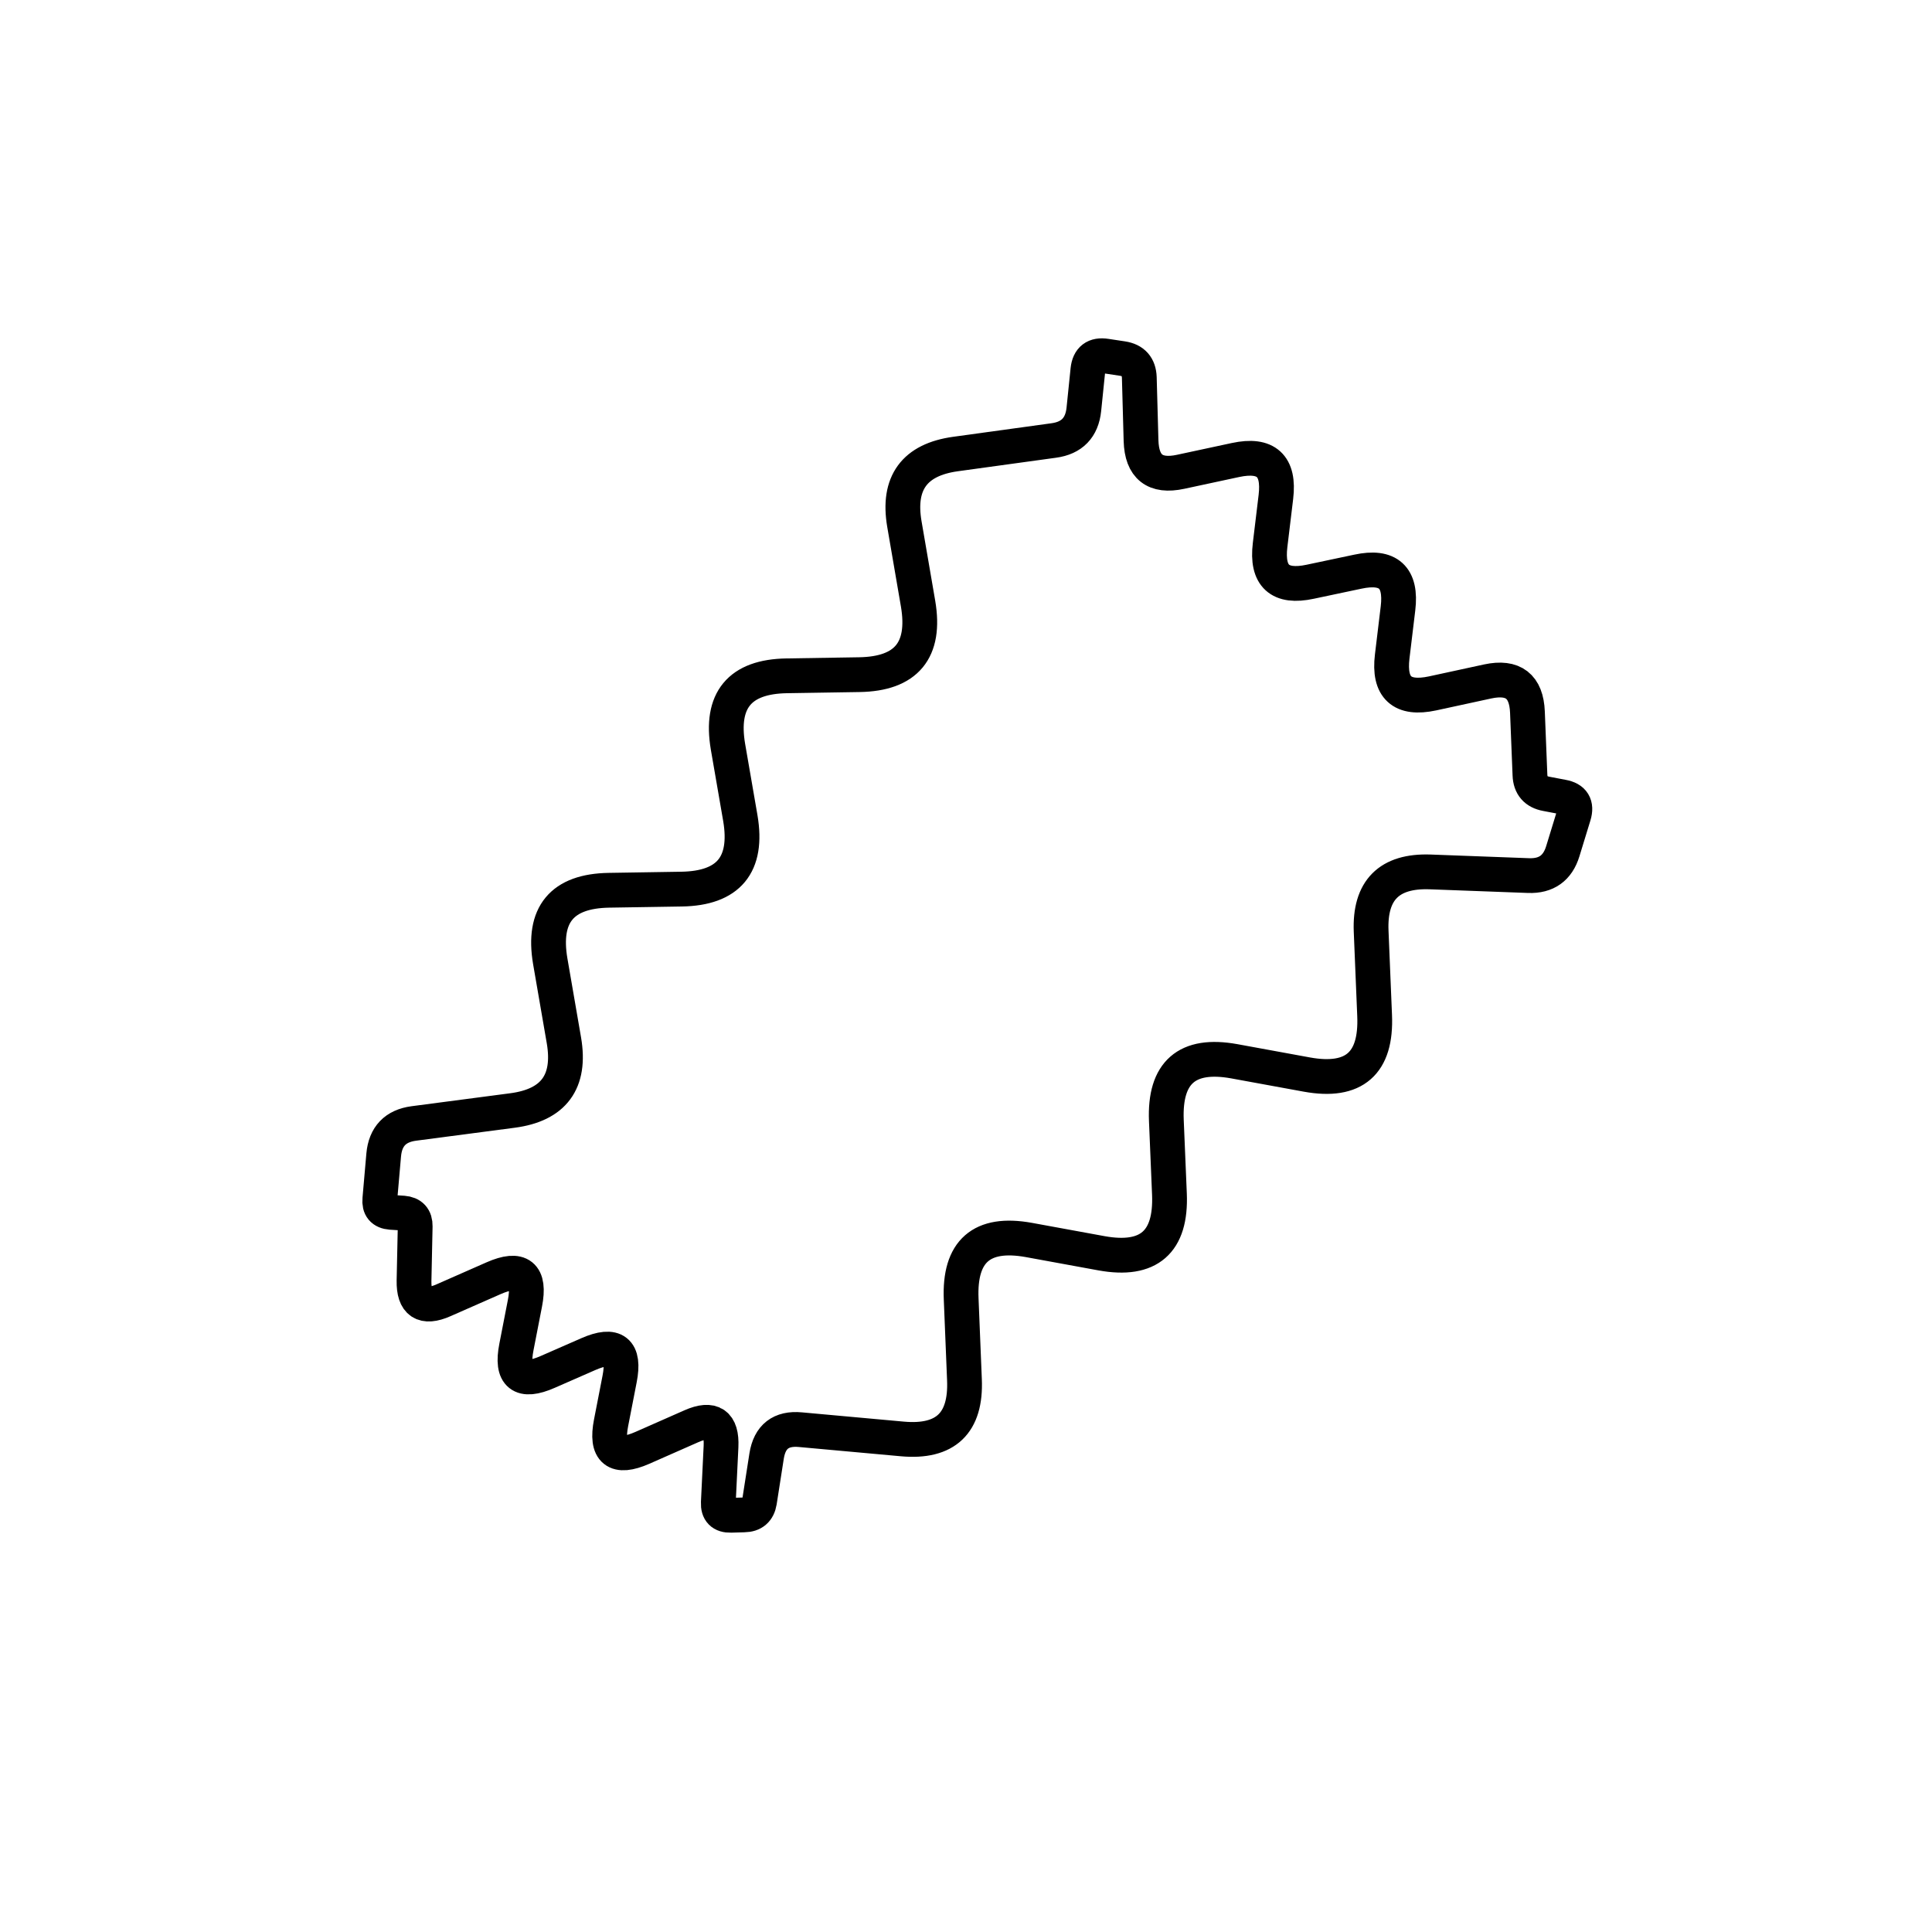
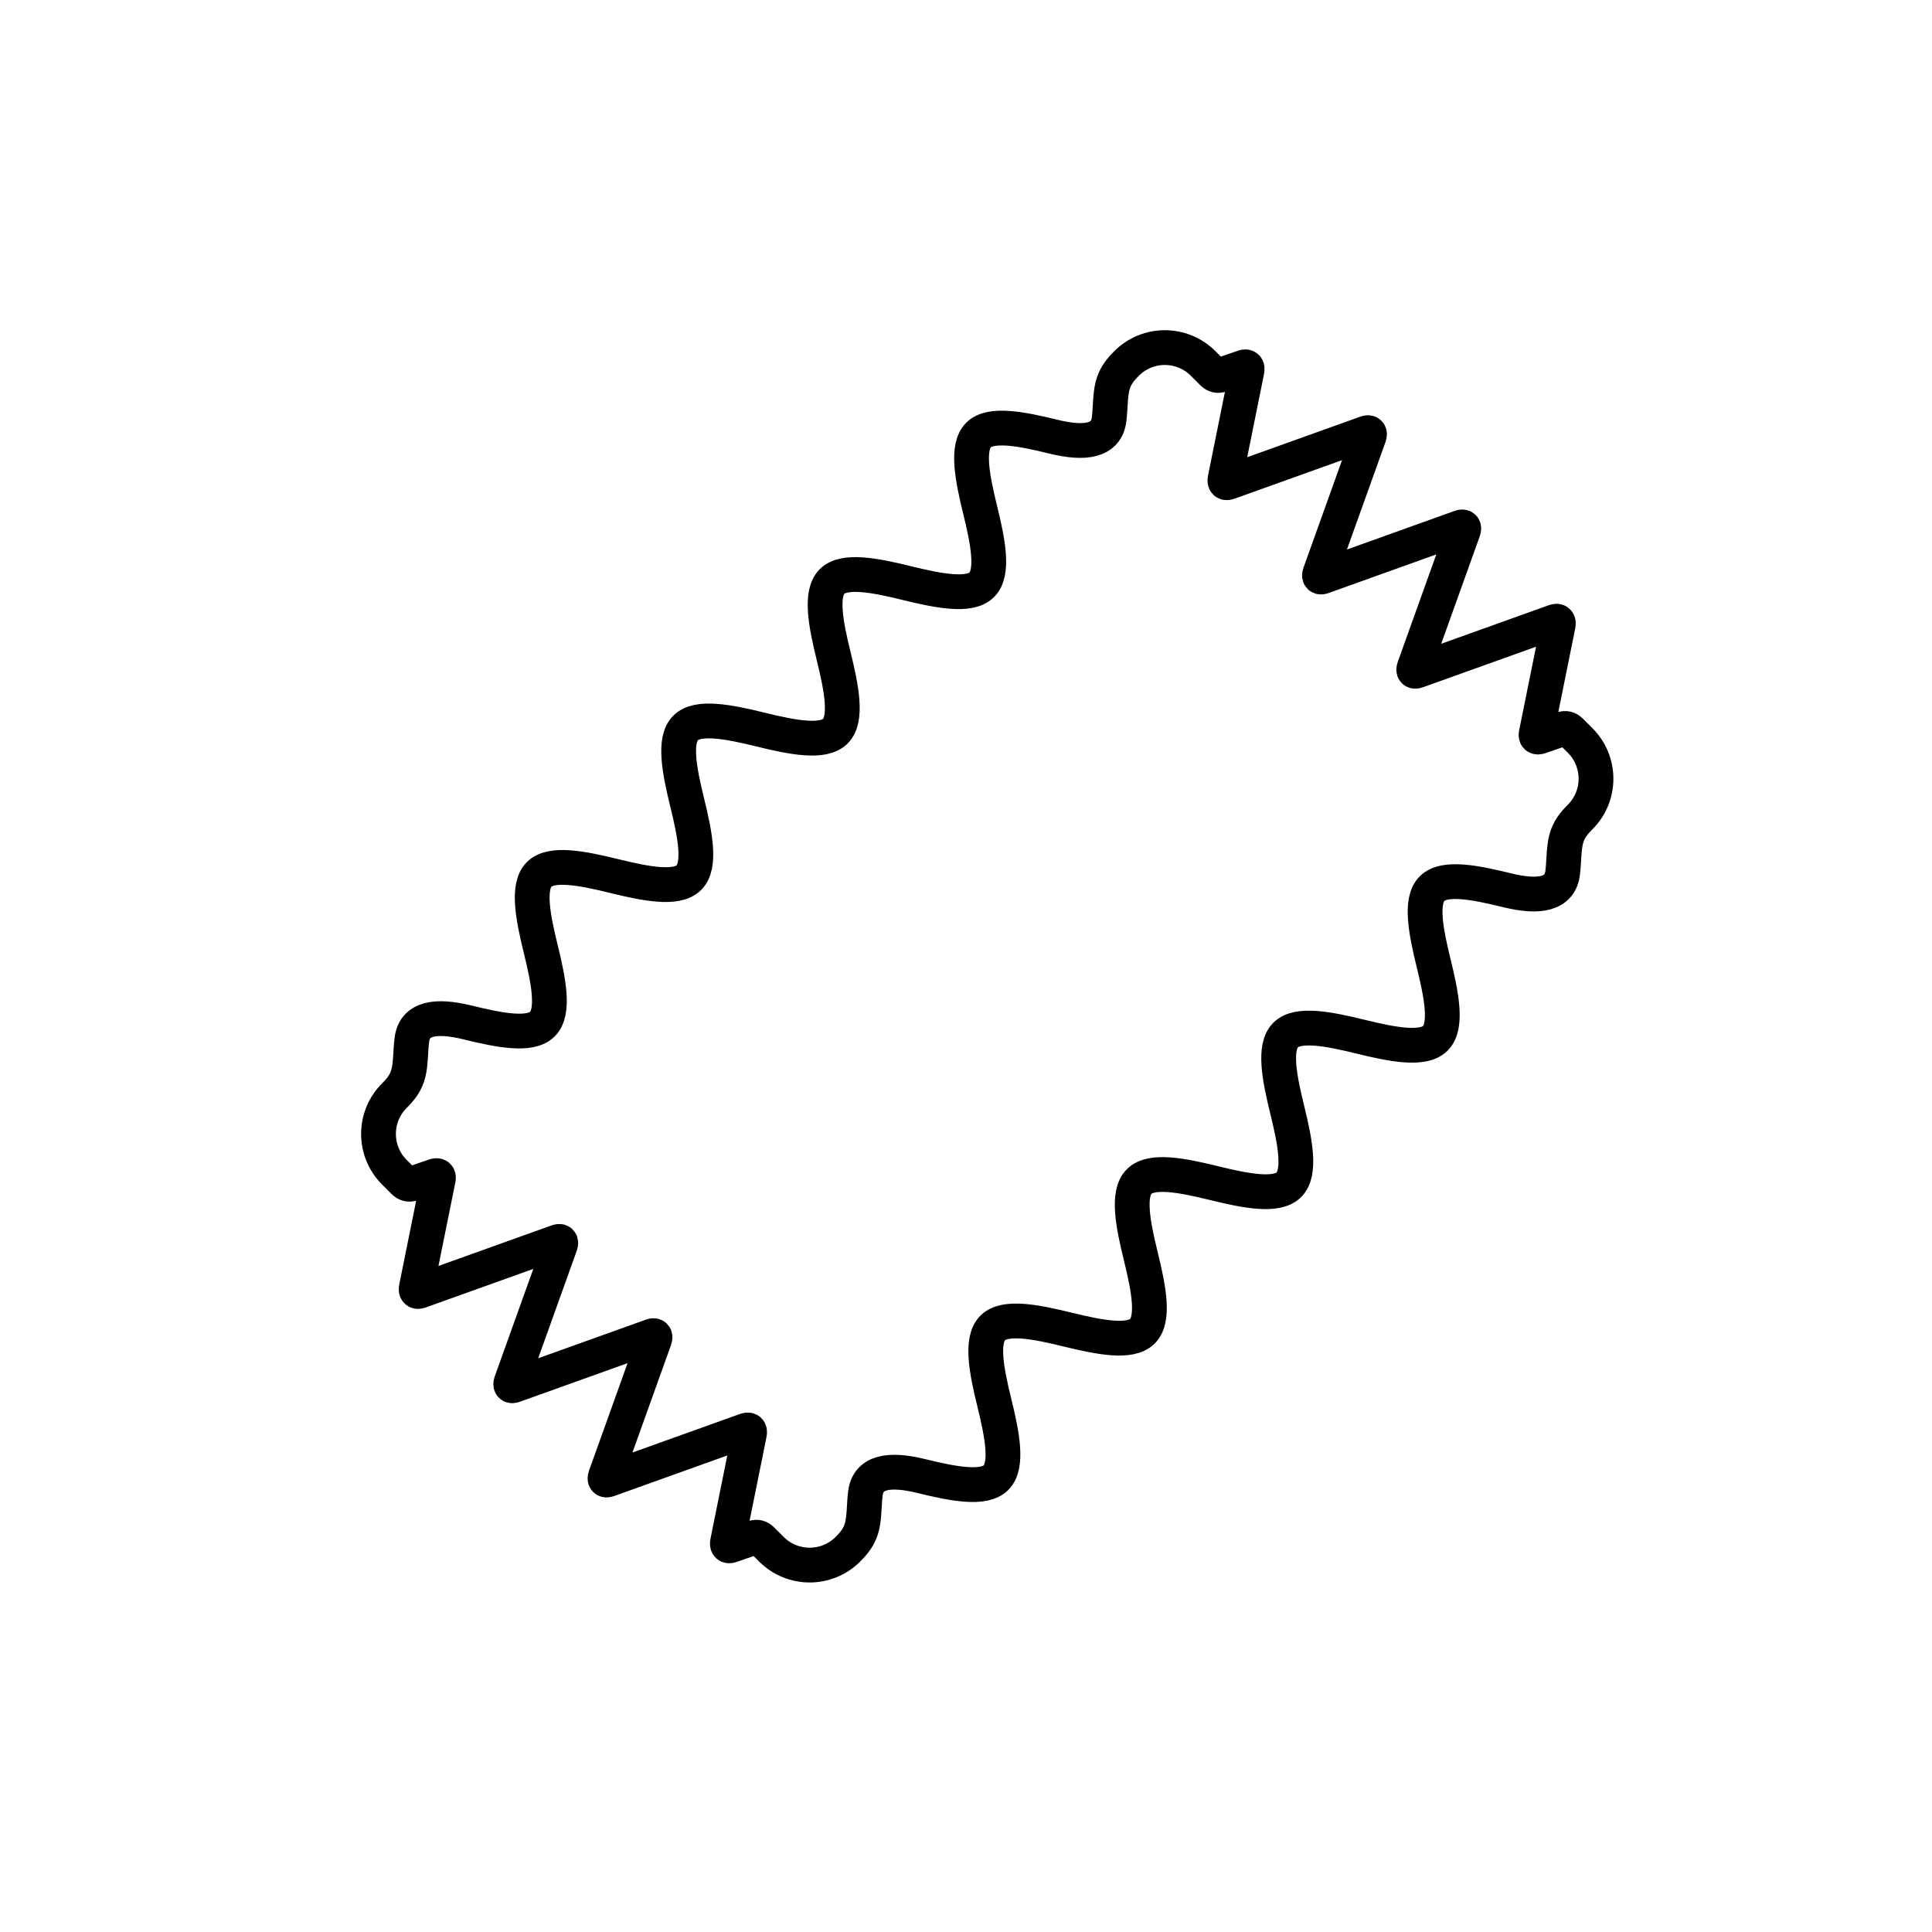
<svg xmlns="http://www.w3.org/2000/svg" width="10cm" height="10cm" viewBox="0 0 100 100">
  <rect width="100" height="100" fill="white" />
  <g fill="none" stroke="black" stroke-width="1.8" stroke-linecap="round" stroke-linejoin="round">
-     <path d="M 20.87 62.79              L 20.23 62.75 Q 19.6 62.7 19.66 62.07              L 19.86 59.78 Q 19.99 58.34 21.42 58.15              L 26.52 57.48 Q 29.73 57.06 29.19 53.86              L 28.48 49.75 Q 27.87 46.14 31.52 46.08              L 35.28 46.02 Q 38.93 45.96 38.32 42.35              L 37.68 38.65 Q 37.07 35.04 40.72 34.98              L 44.48 34.92 Q 48.13 34.86 47.52 31.25              L 46.81 27.12 Q 46.27 23.94 49.46 23.5              L 54.54 22.8 Q 55.95 22.61 56.1 21.19              L 56.31 19.14 Q 56.4 18.3 57.24 18.43              L 58.1 18.56 Q 58.94 18.69 58.97 19.54              L 59.06 22.81 Q 59.12 24.85 61.11 24.42              L 63.95 23.81 Q 66.33 23.3 66.04 25.72              L 65.74 28.21 Q 65.45 30.62 67.82 30.11              L 70.28 29.59 Q 72.65 29.08 72.36 31.49              L 72.06 33.98 Q 71.77 36.4 74.15 35.89              L 77.01 35.27 Q 78.98 34.85 79.06 36.86              L 79.19 40.11 Q 79.22 40.94 80.04 41.09              L 80.88 41.25 Q 81.7 41.4 81.46 42.2              L 80.89 44.06 Q 80.49 45.37 79.12 45.32              L 74.02 45.13 Q 70.84 45.02 70.97 48.2              L 71.15 52.56 Q 71.31 56.28 67.65 55.62              L 63.88 54.93 Q 60.22 54.27 60.37 57.99              L 60.53 61.81 Q 60.68 65.53 57.02 64.87              L 53.25 64.18 Q 49.59 63.52 49.75 67.24              L 49.92 71.42 Q 50.06 74.78 46.71 74.48              L 41.43 74 Q 39.92 73.86 39.68 75.36              L 39.31 77.73 Q 39.2 78.4 38.52 78.41              L 37.83 78.43 Q 37.15 78.45 37.18 77.77              L 37.32 74.87 Q 37.4 73.11 35.79 73.82              L 33.25 74.94 Q 31.2 75.84 31.63 73.64              L 32.07 71.38 Q 32.5 69.19 30.45 70.09              L 28.35 71.01 Q 26.3 71.91 26.73 69.72              L 27.17 67.46 Q 27.6 65.26 25.55 66.16              L 22.96 67.3 Q 21.4 67.99 21.43 66.29              L 21.49 63.47 Q 21.5 62.84 20.87 62.79 Z" />
+     <path transform="translate(51.1 49.5) rotate(-45)" d="M -26.8 -16.6              C -26.35 -16.6 -25.91 -16.64 -25.46 -16.91              C -25.01 -17.18 -24.57 -17.65 -24.12 -18              C -23.23 -18.7 -22.33 -18.07 -21.44 -16.6              C -20.55 -15.13 -19.65 -13.8 -18.76 -13.8              C -17.87 -13.8 -16.97 -15.13 -16.08 -16.6              C -15.19 -18.07 -14.29 -19.4 -13.4 -19.4              C -12.51 -19.4 -11.61 -18.07 -10.72 -16.6              C -9.83 -15.13 -8.93 -13.8 -8.04 -13.8              C -7.15 -13.8 -6.25 -15.13 -5.36 -16.6              C -4.47 -18.07 -3.57 -19.4 -2.68 -19.4              C -1.79 -19.4 -0.89 -18.07 0 -16.6              C 0.89 -15.13 1.79 -13.8 2.68 -13.8              C 3.57 -13.8 4.47 -15.13 5.36 -16.6              C 6.25 -18.07 7.15 -19.4 8.04 -19.4              C 8.93 -19.4 9.83 -18.07 10.72 -16.6              C 11.61 -15.13 12.51 -13.8 13.4 -13.8              C 14.29 -13.8 15.19 -15.13 16.08 -16.6              C 16.97 -18.07 17.87 -19.4 18.76 -19.4              C 19.65 -19.4 20.55 -18.07 21.44 -16.6              C 22.33 -15.13 23.23 -14.5 24.12 -15.2              C 24.57 -15.55 25.01 -16.02 25.46 -16.29              C 25.91 -16.56 26.35 -16.6 26.8 -16.6              A 2.8 2.8 0 0 1 29.6 -13.8              L 29.6 -13.1 Q 29.6 -12.83 29.84 -12.72              L 30.93 -12.19 Q 31.17 -12.08 30.94 -11.93              L 26.18 -8.77 Q 25.95 -8.62 26.19 -8.51              L 33.01 -5.29 Q 33.25 -5.18 33.01 -5.06              L 26.19 -1.84 Q 25.95 -1.72 26.19 -1.61              L 33.01 1.61 Q 33.25 1.72 33.01 1.84              L 26.19 5.06 Q 25.95 5.18 26.19 5.29              L 33.01 8.51 Q 33.25 8.62 33.02 8.77              L 28.26 11.93 Q 28.03 12.07 28.27 12.19              L 29.36 12.72 Q 29.6 12.83 29.6 13.1              L 29.6 13.8              A 2.8 2.8 0 0 1 26.8 16.6              C 26.35 16.6 25.91 16.64 25.46 16.91              C 25.01 17.18 24.57 17.65 24.12 18              C 23.23 18.7 22.33 18.07 21.44 16.6              C 20.55 15.13 19.65 13.8 18.76 13.8              C 17.87 13.8 16.97 15.13 16.08 16.6              C 15.19 18.07 14.29 19.4 13.4 19.4              C 12.51 19.4 11.61 18.07 10.72 16.6              C 9.83 15.13 8.93 13.8 8.04 13.8              C 7.15 13.8 6.25 15.13 5.36 16.6              C 4.47 18.07 3.57 19.4 2.68 19.4              C 1.79 19.4 0.89 18.07 0 16.6              C -0.89 15.13 -1.79 13.8 -2.68 13.8              C -3.57 13.8 -4.47 15.13 -5.36 16.6              C -6.25 18.07 -7.15 19.4 -8.04 19.4              C -8.93 19.4 -9.83 18.07 -10.72 16.6              C -11.61 15.13 -12.51 13.8 -13.4 13.8              C -14.29 13.8 -15.19 15.13 -16.08 16.6              C -16.97 18.07 -17.87 19.4 -18.76 19.4              C -19.65 19.4 -20.55 18.07 -21.44 16.6              C -22.33 15.13 -23.23 14.5 -24.12 15.2              C -24.57 15.55 -25.01 16.02 -25.46 16.29              C -25.91 16.56 -26.35 16.6 -26.8 16.6              A 2.8 2.8 0 0 1 -29.6 13.8              L -29.6 13.1 Q -29.6 12.83 -29.84 12.72              L -30.93 12.19 Q -31.17 12.08 -30.94 11.93              L -26.18 8.77 Q -25.95 8.62 -26.19 8.51              L -33.01 5.29 Q -33.25 5.18 -33.01 5.06              L -26.19 1.84 Q -25.95 1.72 -26.19 1.61              L -33.01 -1.61 Q -33.25 -1.72 -33.01 -1.84              L -26.19 -5.06 Q -25.95 -5.18 -26.19 -5.29              L -33.01 -8.51 Q -33.25 -8.62 -33.02 -8.77              L -28.26 -11.93 Q -28.03 -12.07 -28.27 -12.19              L -29.36 -12.72 Q -29.6 -12.83 -29.6 -13.1              L -29.6 -13.8              A 2.8 2.8 0 0 1 -26.8 -16.6 Z" />
  </g>
</svg>
